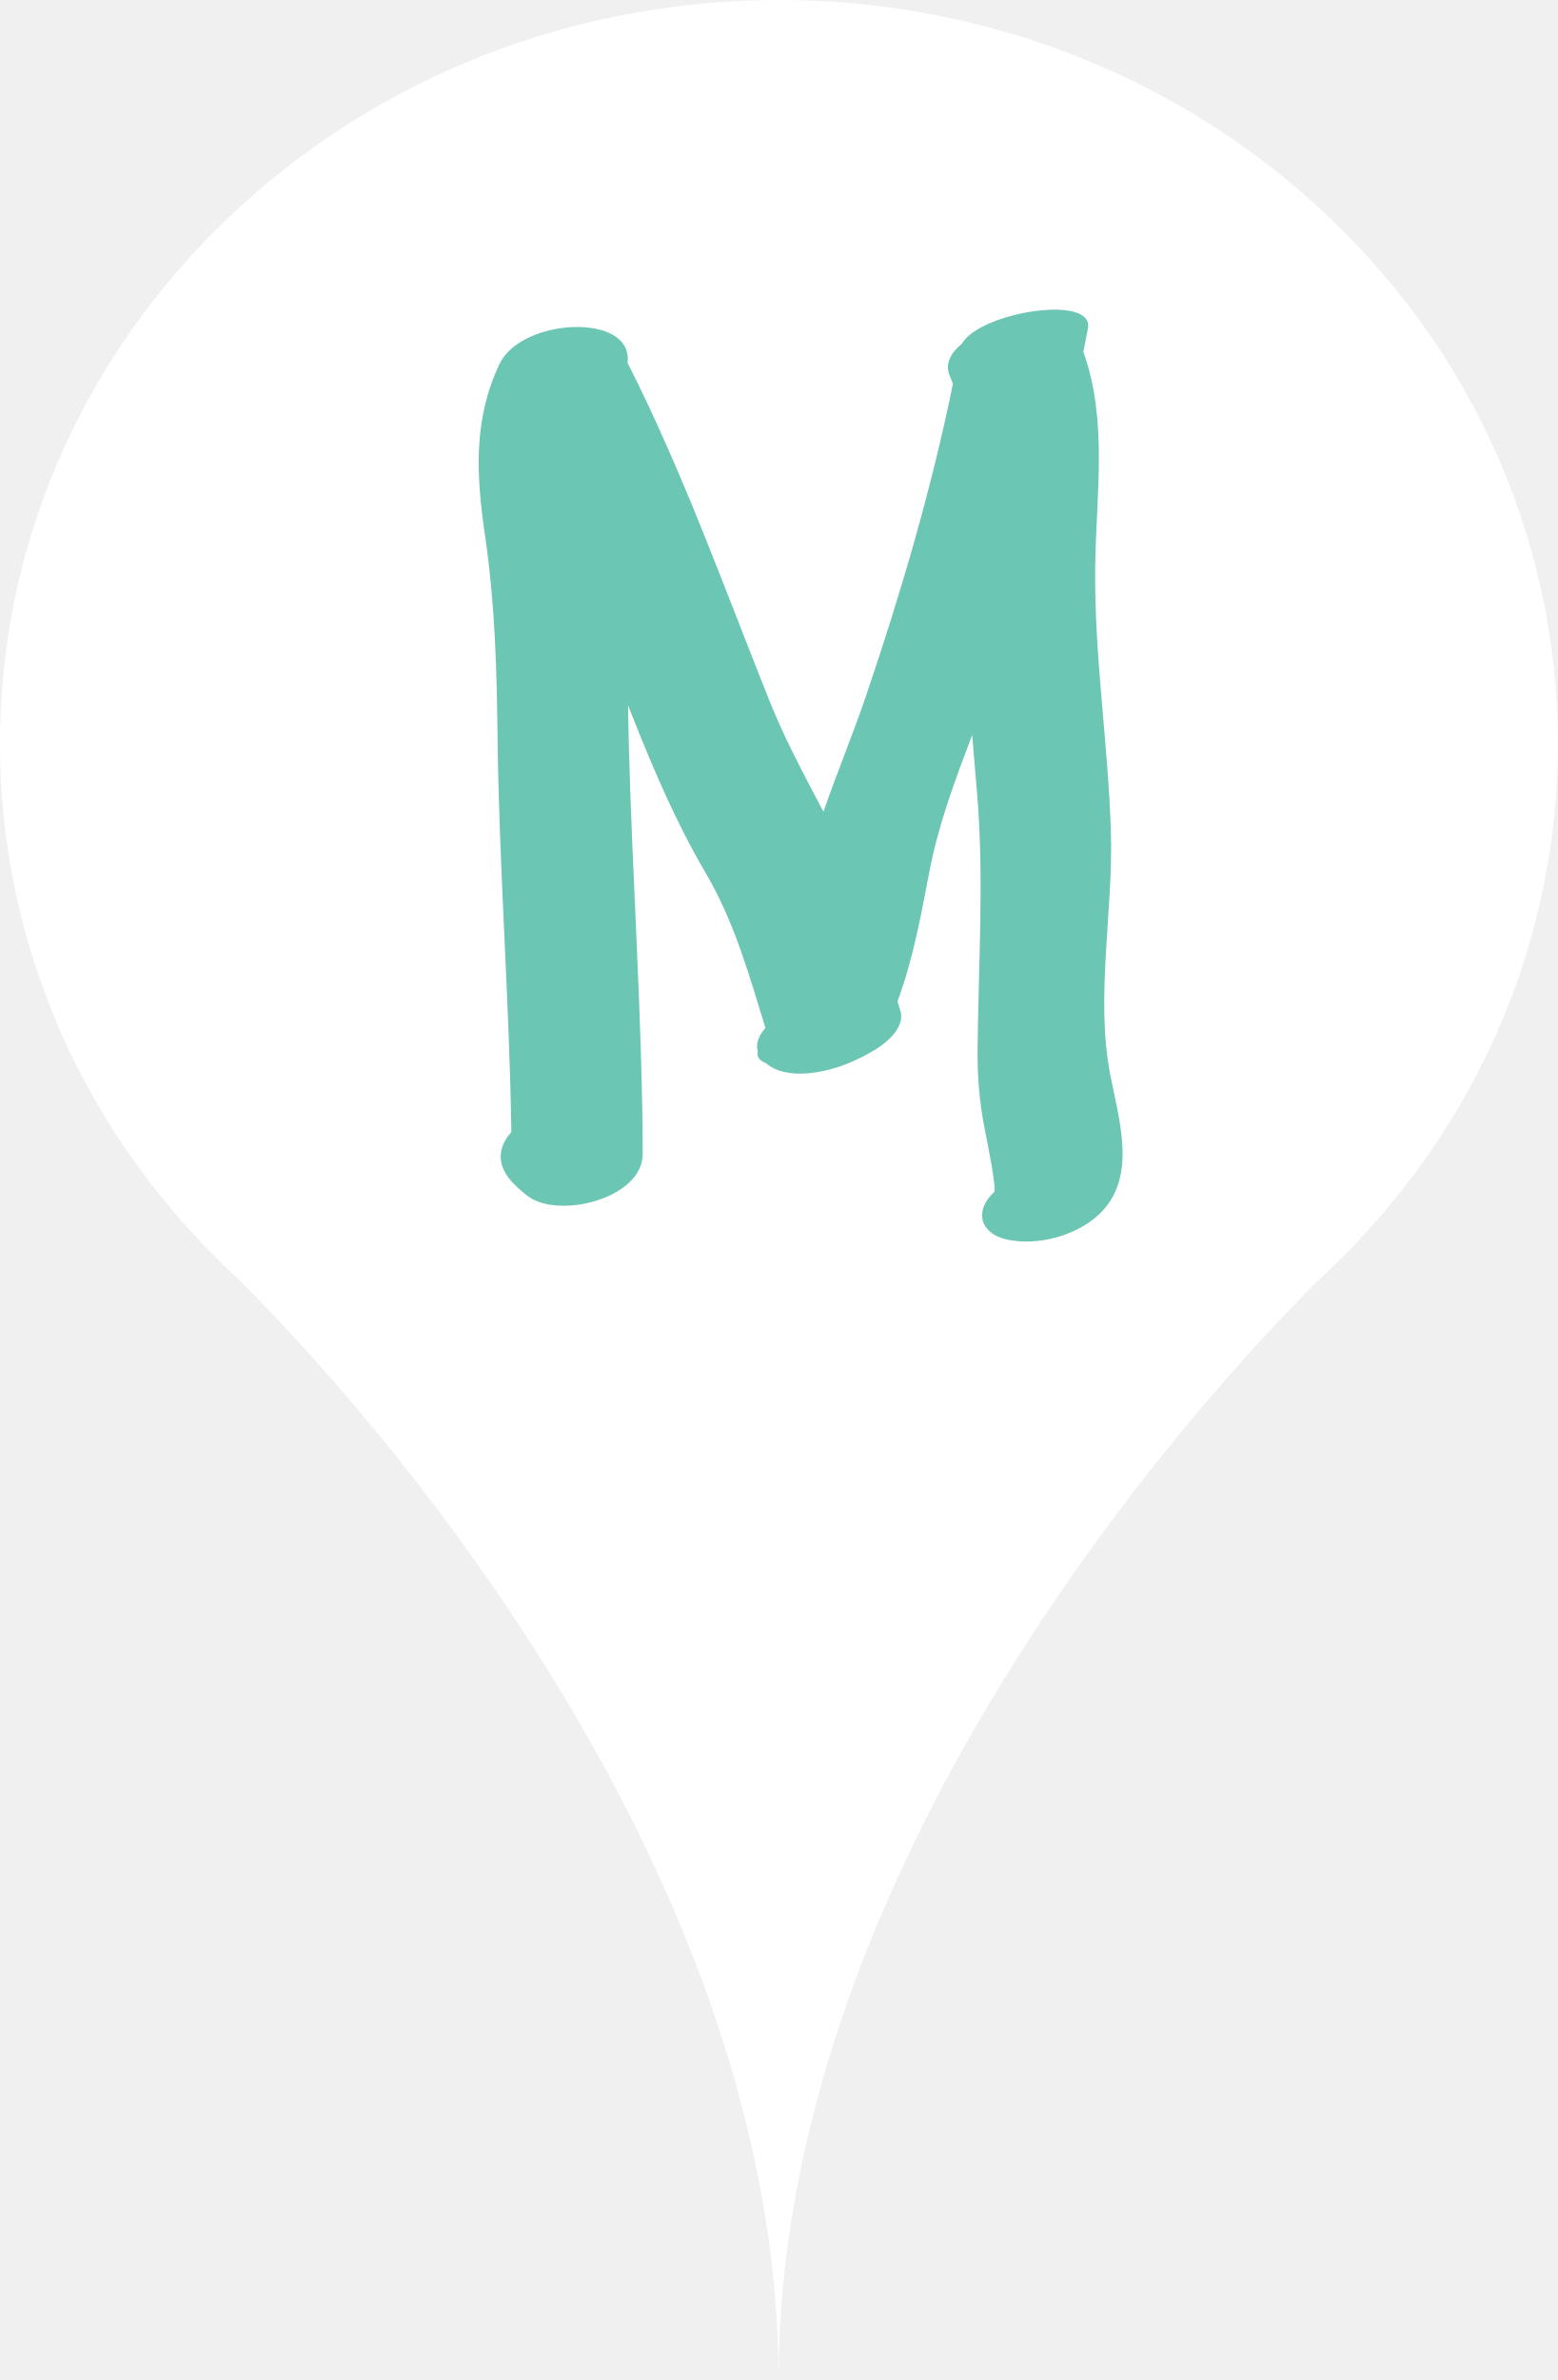
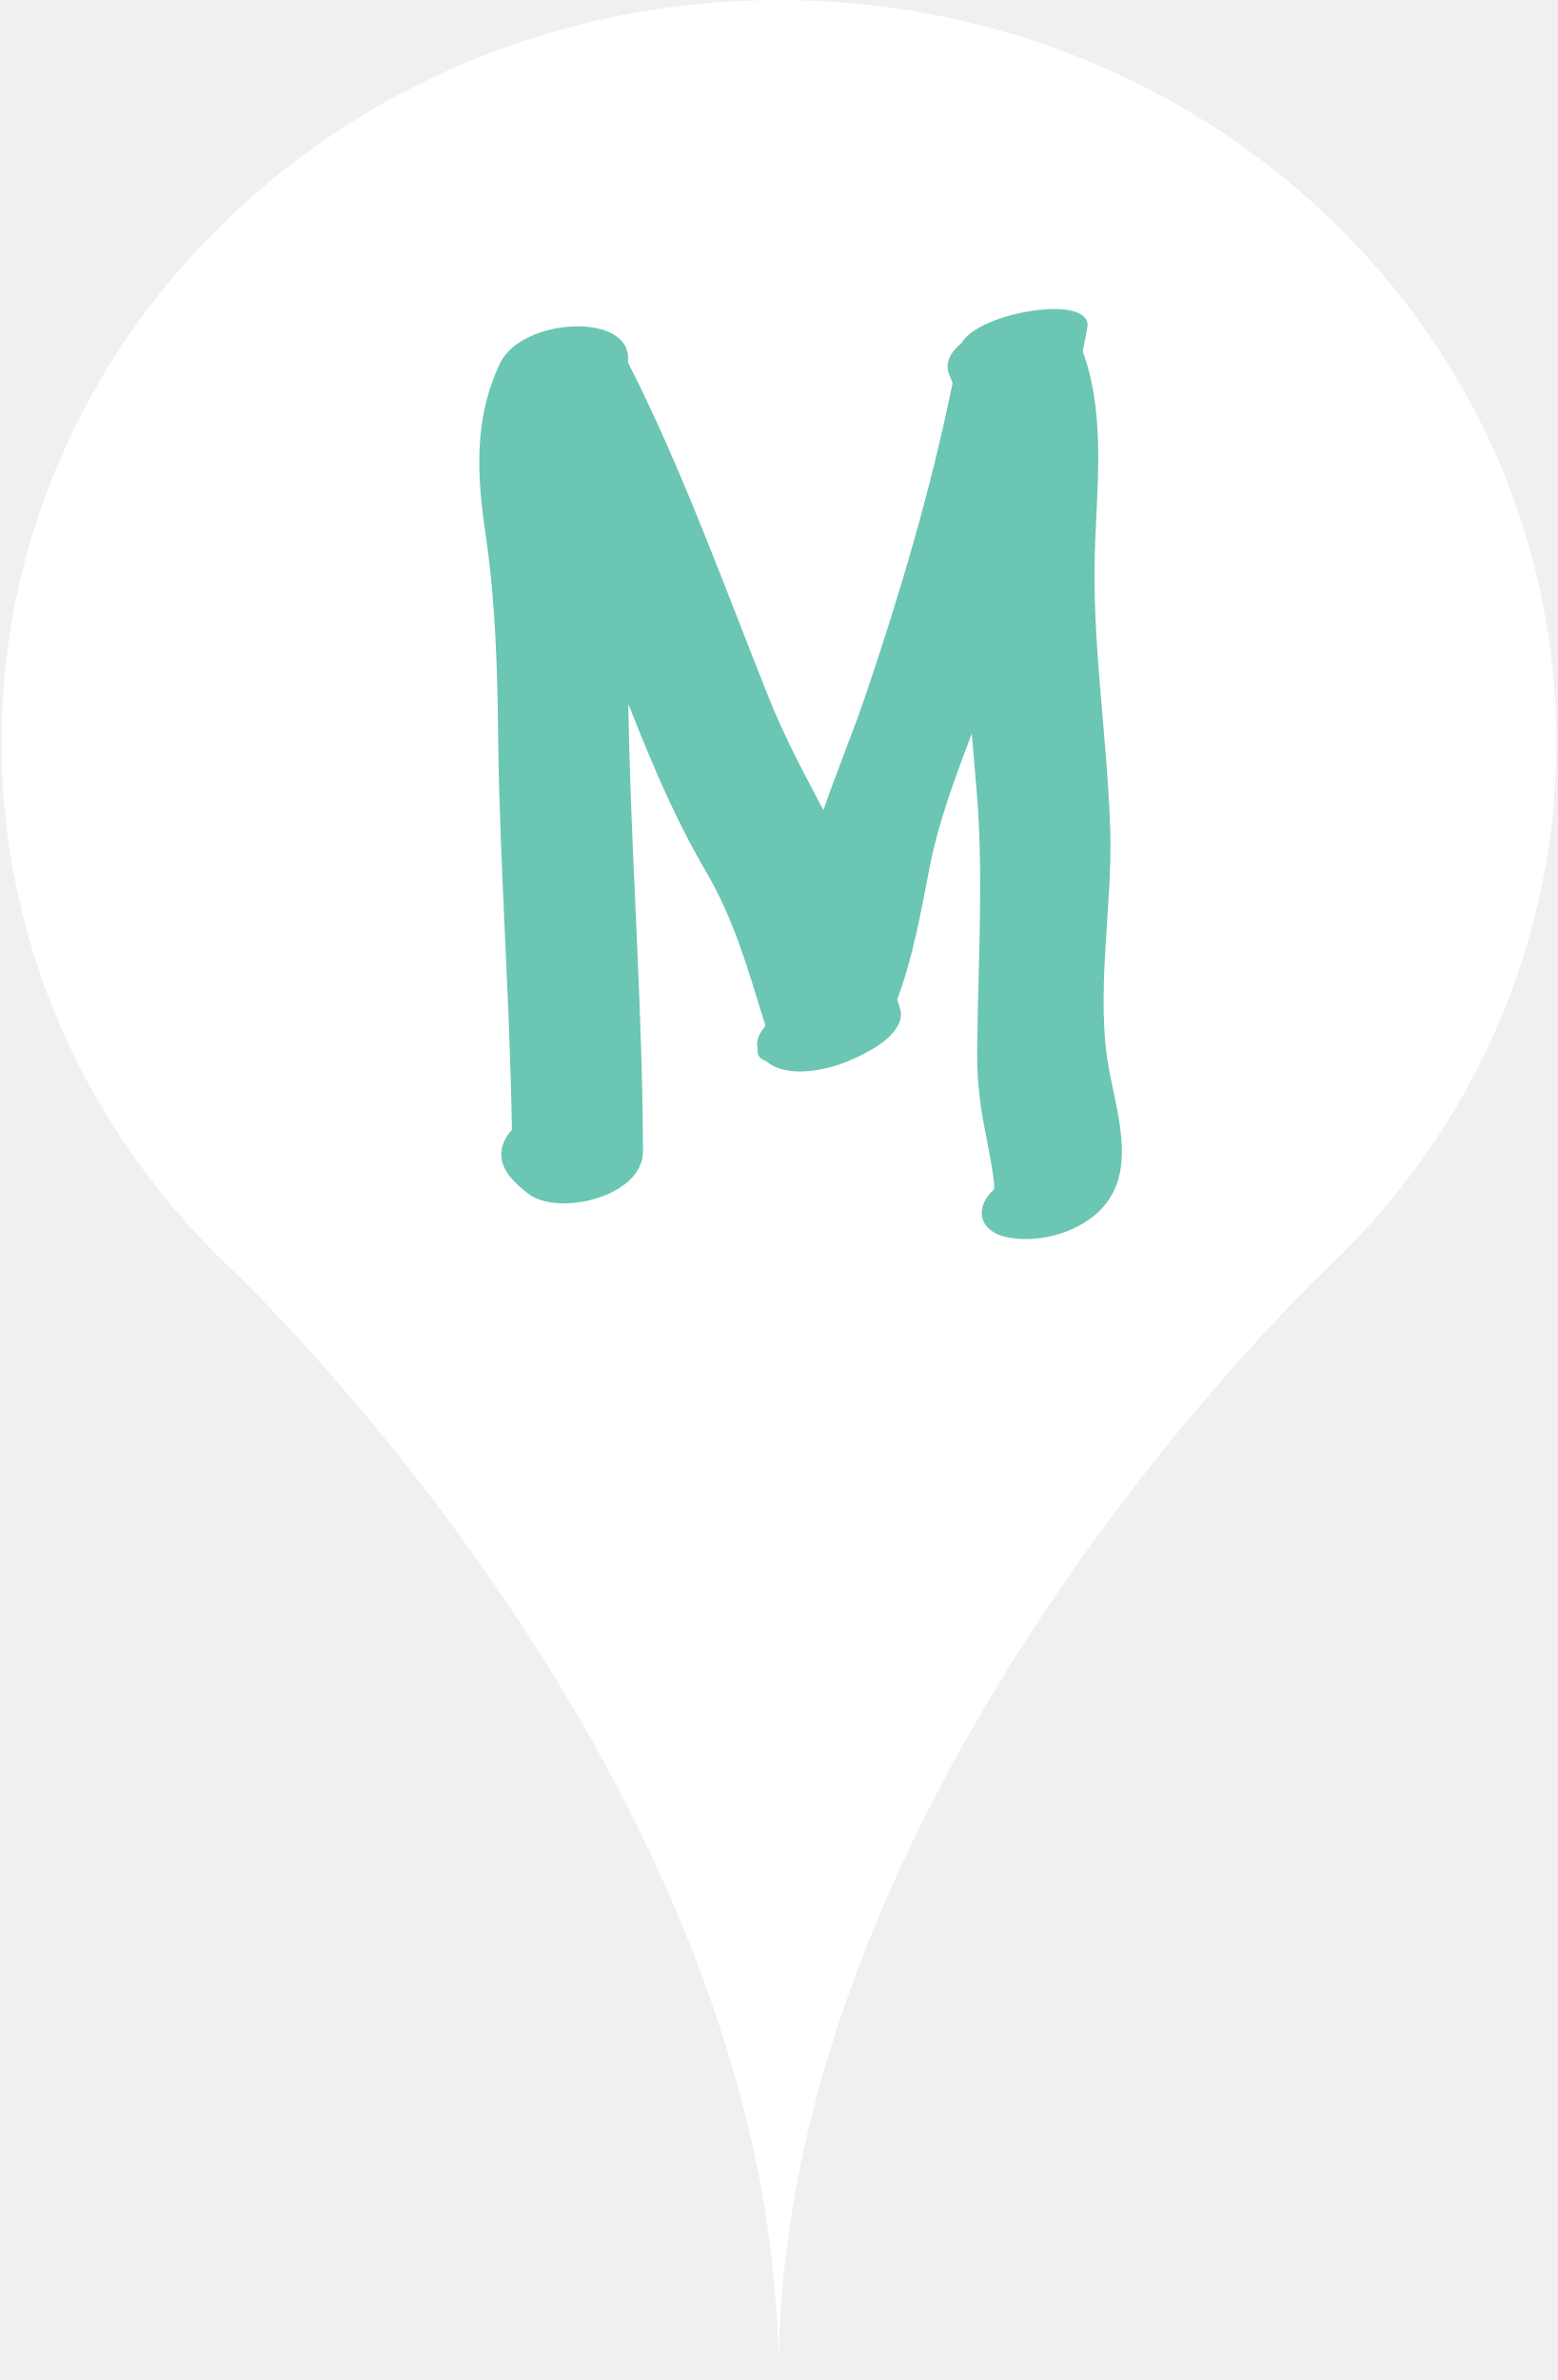
- <svg xmlns="http://www.w3.org/2000/svg" version="1.1" id="Layer_1" x="0px" y="0px" width="66px" height="100.801px" viewBox="0 0 66 100.801" enable-background="new 0 0 66 100.801" xml:space="preserve">
-   <path fill="#FFFFFF" d="M56.334,9.228c-12.892-12.305-33.773-12.305-46.667,0c-12.891,12.297-12.891,32.248,0,44.542 c0,0,23.318,21.832,23.318,47.031c0-25.199,23.343-47.031,23.343-47.031C69.225,41.476,69.225,21.525,56.334,9.228z" />
-   <path fill="#6BC6B3" d="M47.036,45.522c-0.636-3.277,0.13-6.947,0.027-10.284c-0.115-3.755-0.713-7.485-0.665-11.246 c0.039-3.044,0.545-6.173-0.503-9.091c0.065-0.332,0.134-0.662,0.195-0.995c0.271-1.463-4.577-0.689-5.338,0.649 c-0.479,0.393-0.726,0.861-0.523,1.339c0.051,0.121,0.097,0.243,0.142,0.365c-0.917,4.485-2.197,8.827-3.668,13.174 c-0.563,1.663-1.244,3.288-1.817,4.946c-0.814-1.545-1.638-3.071-2.3-4.728c-1.922-4.805-3.656-9.661-6-14.285 c0.266-2.14-4.484-1.916-5.421,0.044c-1.132,2.371-0.986,4.763-0.613,7.299c0.42,2.858,0.494,5.668,0.528,8.554 c0.066,5.566,0.502,11.119,0.584,16.684c-0.496,0.552-0.646,1.233-0.127,1.924c0.226,0.302,0.505,0.535,0.799,0.769 c1.265,1.013,4.899,0.15,4.893-1.779c-0.02-5.771-0.437-11.531-0.589-17.299c-0.015-0.565-0.025-1.129-0.034-1.694 c0.08,0.203,0.159,0.406,0.24,0.607c0.896,2.245,1.833,4.427,3.059,6.514c1.214,2.068,1.824,4.289,2.523,6.547 c-0.265,0.303-0.423,0.647-0.326,0.991c-0.055,0.251,0.099,0.409,0.352,0.504c0.894,0.766,2.578,0.383,3.513-0.01 c0.4-0.168,0.785-0.364,1.155-0.593c0.483-0.297,1.236-0.95,1.021-1.622c-0.041-0.13-0.081-0.26-0.121-0.391 c0.657-1.776,0.992-3.625,1.352-5.5c0.381-2,1.095-3.892,1.812-5.786c0.073,0.867,0.149,1.732,0.219,2.597 c0.285,3.575,0.046,7.099,0.011,10.674c-0.013,1.186,0.074,2.287,0.306,3.445c0.096,0.479,0.514,2.53,0.394,2.642 c-0.855,0.79-0.606,1.759,0.539,2.011c1.279,0.281,2.912-0.148,3.877-1.039C48.207,49.911,47.414,47.479,47.036,45.522z" />
+ <svg xmlns="http://www.w3.org/2000/svg" viewBox="0 0 66 101" width="66" height="100.801">
+   <path fill="#FFF" d="M56.334 9.228c-12.892-12.305-33.773-12.305-46.667 0-12.891 12.297-12.891 32.248 0 44.542 0 0 23.318 21.832 23.318 47.031 0-25.199 23.343-47.031 23.343-47.031 12.897-12.294 12.897-32.245.006-44.542z" />
+   <path fill="#6BC6B3" d="M47.036 45.522c-.636-3.277.13-6.947.027-10.284-.115-3.755-.713-7.485-.665-11.246.039-3.044.545-6.173-.503-9.091.065-.332.134-.662.195-.995.271-1.463-4.577-.689-5.338.649-.479.393-.726.861-.523 1.339.051.121.097.243.142.365-.917 4.485-2.197 8.827-3.668 13.174-.563 1.663-1.244 3.288-1.817 4.946-.814-1.545-1.638-3.071-2.3-4.728-1.922-4.805-3.656-9.661-6-14.285.266-2.14-4.484-1.916-5.421.044-1.132 2.371-.986 4.763-.613 7.299.42 2.858.494 5.668.528 8.554.066 5.566.502 11.119.584 16.684-.496.552-.646 1.233-.127 1.924.226.302.505.535.799.769 1.265 1.013 4.899.15 4.893-1.779-.02-5.771-.437-11.531-.589-17.299-.015-.565-.025-1.129-.034-1.694.08.203.159.406.24.607.896 2.245 1.833 4.427 3.059 6.514 1.214 2.068 1.824 4.289 2.523 6.547-.265.303-.423.647-.326.991-.055.251.099.409.352.504.894.766 2.578.383 3.513-.01a8.28 8.28 0 0 0 1.155-.593c.483-.297 1.236-.95 1.021-1.622a44.64 44.64 0 0 1-.121-.391c.657-1.776.992-3.625 1.352-5.5.381-2 1.095-3.892 1.812-5.786.073.867.149 1.732.219 2.597.285 3.575.046 7.099.011 10.674a16.22 16.22 0 0 0 .306 3.445c.096.479.514 2.53.394 2.642-.855.79-.606 1.759.539 2.011 1.279.281 2.912-.148 3.877-1.039 1.675-1.548.882-3.98.504-5.937z" />
</svg>
